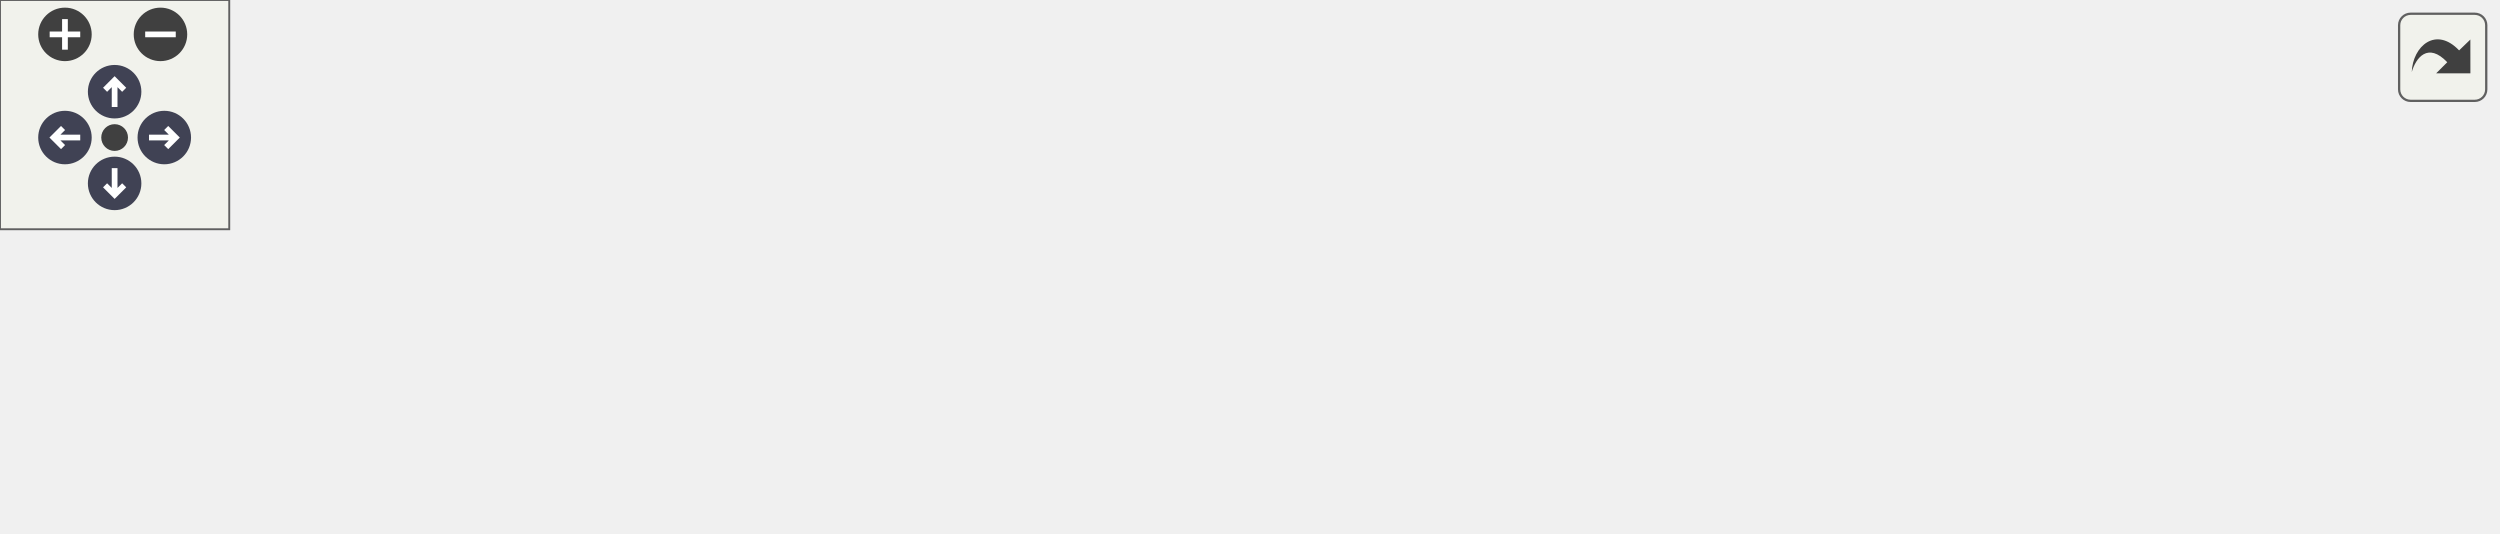
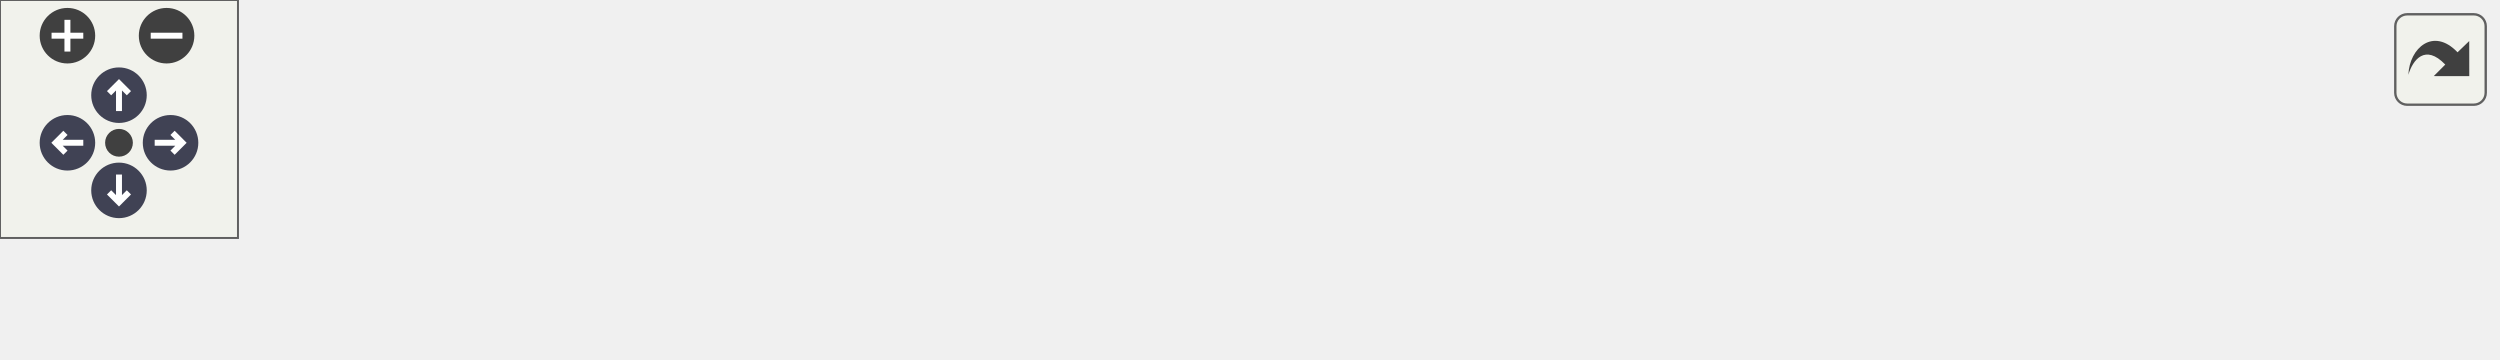
<svg xmlns="http://www.w3.org/2000/svg" xmlns:xlink="http://www.w3.org/1999/xlink" id="main" version="1.1" xml:space="preserve">
  <style type="text/css">
.node, .edge {opacity: 0.7;}
.node.selected, .edge.selected {opacity: 1;}
.edge:hover path { stroke: red; }
.edge:hover polygon { stroke: red; fill: red; }
</style>
  <defs>
    <circle id="rim" cx="0" cy="0" r="7" />
    <circle id="rim2" cx="0" cy="0" r="3.5" />
    <g id="zoomPlus">
      <use xlink:href="#rim" fill="#404040">
        <set attributeName="fill" to="#808080" begin="zoomplus.mouseover" end="zoomplus.mouseout" />
      </use>
      <path d="M-4,0h8M0,-4v8" fill="none" stroke="white" stroke-width="1.5" pointer-events="none" />
    </g>
    <g id="zoomMin">
      <use xlink:href="#rim" fill="#404040">
        <set attributeName="fill" to="#808080" begin="zoomminus.mouseover" end="zoomminus.mouseout" />
      </use>
      <path d="M-4,0h8" fill="none" stroke="white" stroke-width="1.5" pointer-events="none" />
    </g>
    <g id="arrowUp" transform="translate(30 24)">
      <use xlink:href="#rim" />
      <path pointer-events="none" fill="none" stroke="white" stroke-width="1.5" d="M0,-3.0v7 M-2.5,-0.5L0,-3.0L2.5,-0.5" />
    </g>
    <g id="arrowRight" transform="rotate(90) translate(36 -43)">
      <use xlink:href="#rim" />
      <path pointer-events="none" fill="none" stroke="white" stroke-width="1.5" d="M0,-3.0v7 M-2.5,-0.5L0,-3.0L2.5,-0.5" />
    </g>
    <g id="arrowDown" transform="rotate(180) translate(-30 -48)">
      <use xlink:href="#rim" />
      <path pointer-events="none" fill="none" stroke="white" stroke-width="1.5" d="M0,-3.0v7 M-2.5,-0.5L0,-3.0L2.5,-0.5" />
    </g>
    <g id="arrowLeft" transform="rotate(270) translate(-36 17)">
      <use xlink:href="#rim" />
      <path pointer-events="none" fill="none" stroke="white" stroke-width="1.5" d="M0,-3.0v7 M-2.5,-0.5L0,-3.0L2.5,-0.5" />
    </g>
    <g id="resetDef">
      <use xlink:href="#rim2" fill="#404040">
        <set attributeName="fill" to="#808080" begin="reset.mouseover" end="reset.mouseout" />
      </use>
    </g>
  </defs>
  <svg id="graph" class="graph">
    <g id="viewport">
      <g id="Node000001" class="node">
        <g id="a_Node000001">
          <a xlink:title="Absolute organization-level Public/Documents path.">
-             <polygon fill="#999999" stroke="none" points="202,-48.88 0,-48.88 0,-29.62 202,-29.62 202,-48.88" />
-             <text xml:space="preserve" text-anchor="start" x="8" y="-35.42" font-family="Consolas" font-weight="bold" font-size="11.00">npi::app::orgPublicDocumentsDir</text>
+             <polygon fill="#999999" stroke="none" points="202,-24.88 0,-24.88 0,-5.62 202,-5.62 202,-24.88" />
+             <text xml:space="preserve" text-anchor="start" x="8" y="-11.43" font-family="Consolas" font-weight="bold" font-size="11.00">npi::app::orgPublicDocumentsDir</text>
          </a>
        </g>
      </g>
      <g id="Node000002" class="node">
        <g id="a_Node000002">
          <a xlink:href="../../df/d40/namespaceanonymous__namespace_02_meta_paths_8cpp_03.html#a6b23c92ed8a542082d8cddde4bd55b47" target="_top" xlink:title="Resolve base path using Known Folder ID or environment variable fallback.">
-             <polygon fill="white" stroke="none" points="422,-79.5 250,-79.5 250,-49 422,-49 422,-79.5" />
-             <text xml:space="preserve" text-anchor="start" x="258" y="-65.05" font-family="Consolas" font-size="11.00">anonymous_namespace</text>
-             <text xml:space="preserve" text-anchor="middle" x="336" y="-53.8" font-family="Consolas" font-size="11.00">{MetaPaths::cpp}::basePath</text>
+             <polygon fill="white" stroke="none" points="410,-30.5 238,-30.5 238,0 410,0 410,-30.5" />
+             <text xml:space="preserve" text-anchor="start" x="246" y="-16.05" font-family="Consolas" font-size="11.00">anonymous_namespace</text>
+             <text xml:space="preserve" text-anchor="middle" x="324" y="-4.8" font-family="Consolas" font-size="11.00">{MetaPaths::cpp}::basePath</text>
          </a>
        </g>
      </g>
      <g id="edge1_Node000001_Node000002" class="edge">
        <g id="a_edge1_Node000001_Node000002">
          <a xlink:title=" ">
-             <path fill="none" stroke="#63b8ff" d="M191.42,-48.84C208.71,-50.7 226.85,-52.65 244.19,-54.51" />
-             <polygon fill="#63b8ff" stroke="#63b8ff" points="248.83,-55 243.61,-56.71 247.55,-54.87 243.85,-54.47 243.85,-54.47 243.85,-54.47 247.55,-54.87 244.09,-52.23 248.83,-55" />
-           </a>
-         </g>
-       </g>
-       <g id="Node000004" class="node">
-         <g id="a_Node000004">
-           <a xlink:href="../../df/d40/namespaceanonymous__namespace_02_meta_paths_8cpp_03.html#ad34f59342fdb3a04d27ff5ae0320ad25" target="_top" xlink:title="Create subdirectory under base path.">
-             <polygon fill="white" stroke="none" points="434,-30.5 238,-30.5 238,0 434,0 434,-30.5" />
-             <text xml:space="preserve" text-anchor="start" x="246" y="-16.05" font-family="Consolas" font-size="11.00">anonymous_namespace</text>
-             <text xml:space="preserve" text-anchor="middle" x="336" y="-4.8" font-family="Consolas" font-size="11.00">{MetaPaths::cpp}::createSubDir</text>
-           </a>
-         </g>
-       </g>
-       <g id="edge3_Node000001_Node000004" class="edge">
-         <g id="a_edge3_Node000001_Node000004">
-           <a xlink:title=" ">
-             <path fill="none" stroke="#63b8ff" d="M195.43,-29.63C207.5,-28.38 219.93,-27.1 232.14,-25.84" />
-             <polygon fill="#63b8ff" stroke="#63b8ff" points="236.91,-25.35 232.17,-28.1 235.64,-25.48 231.94,-25.87 231.94,-25.87 231.94,-25.87 235.64,-25.48 231.71,-23.63 236.91,-25.35" />
+             <path fill="none" stroke="#63b8ff" d="M201.83,-15.25C211.87,-15.25 222.03,-15.25 231.98,-15.25" />
+             <polygon fill="#63b8ff" stroke="#63b8ff" points="236.92,-15.25 231.92,-17.5 235.63,-15.25 231.92,-15.25 231.92,-15.25 231.92,-15.25 235.63,-15.25 231.92,-13 236.92,-15.25" />
          </a>
        </g>
      </g>
      <g id="Node000003" class="node">
        <g id="a_Node000003">
          <a xlink:href="../../dc/dba/namespacenpi_1_1app.html#a30b5245afa890e98f19f43c58f29e633" target="_top" xlink:title="Windows native fatal error message box.">
-             <polygon fill="white" stroke="none" points="654,-48.88 470,-48.88 470,-29.62 654,-29.62 654,-48.88" />
-             <text xml:space="preserve" text-anchor="middle" x="562" y="-34.42" font-family="Consolas" font-size="11.00">npi::app::nativeFatalMessage</text>
+             <polygon fill="white" stroke="none" points="630,-24.88 446,-24.88 446,-5.62 630,-5.62 630,-24.88" />
+             <text xml:space="preserve" text-anchor="middle" x="538" y="-10.43" font-family="Consolas" font-size="11.00">npi::app::nativeFatalMessage</text>
          </a>
        </g>
      </g>
      <g id="edge2_Node000002_Node000003" class="edge">
        <g id="a_edge2_Node000002_Node000003">
          <a xlink:title=" ">
-             <path fill="none" stroke="#63b8ff" d="M421.68,-54.8C437.24,-53.06 453.55,-51.24 469.3,-49.48" />
-             <polygon fill="#63b8ff" stroke="#63b8ff" points="473.87,-48.97 469.15,-51.77 472.59,-49.12 468.9,-49.53 468.9,-49.53 468.9,-49.53 472.59,-49.12 468.65,-47.29 473.87,-48.97" />
-           </a>
-         </g>
-       </g>
-       <g id="edge4_Node000004_Node000003" class="edge">
-         <g id="a_edge4_Node000004_Node000003">
-           <a xlink:title=" ">
-             <path fill="none" stroke="#63b8ff" d="M433.95,-25.64C444.33,-26.75 454.88,-27.88 465.24,-28.99" />
-             <polygon fill="#63b8ff" stroke="#63b8ff" points="470.11,-29.51 464.9,-31.22 468.84,-29.38 465.14,-28.98 465.14,-28.98 465.14,-28.98 468.84,-29.38 465.38,-26.74 470.11,-29.51" />
+             <path fill="none" stroke="#63b8ff" d="M409.7,-15.25C419.73,-15.25 430.02,-15.25 440.2,-15.25" />
+             <polygon fill="#63b8ff" stroke="#63b8ff" points="444.96,-15.25 439.96,-17.5 443.68,-15.25 439.96,-15.25 439.96,-15.25 439.96,-15.25 443.68,-15.25 439.96,-13 444.96,-15.25" />
          </a>
        </g>
      </g>
    </g>
  </svg>
  <g id="navigator" transform="translate(0 0)" fill="#404254">
    <rect fill="#f2f5e9" fill-opacity="0.5" stroke="#606060" stroke-width=".5" x="0" y="0" width="60" height="60" />
    <use id="zoomplus" xlink:href="#zoomPlus" x="17" y="9" />
    <use id="zoomminus" xlink:href="#zoomMin" x="42" y="9" />
    <use id="reset" xlink:href="#resetDef" x="30" y="36" />
    <use id="arrowup" xlink:href="#arrowUp" x="0" y="0" />
    <use id="arrowright" xlink:href="#arrowRight" x="0" y="0" />
    <use id="arrowdown" xlink:href="#arrowDown" x="0" y="0" />
    <use id="arrowleft" xlink:href="#arrowLeft" x="0" y="0" />
  </g>
  <svg viewBox="0 0 15 15" width="100%" height="30px" preserveAspectRatio="xMaxYMin meet">
    <g id="arrow_out" transform="scale(0.3 0.3)">
      <a xlink:href="namespacenpi_1_1app_ac0dca24602a75822c6f7fcf63f8781d9_cgraph_org.svg" target="_base">
        <rect id="button" ry="5" rx="5" y="6" x="6" height="38" width="38" fill="#f2f5e9" fill-opacity="0.5" stroke="#606060" stroke-width="1.0" />
        <path id="arrow" d="M 11.5,31.437 C 11.94,20.098 22.043,11.323 32.159,21.979 L 37.069,17.246 C 37.069,17.246 37.088,32 37.088,32 L 22.16,31.978 C 22.16,31.978 26.998,27.14 26.998,27.14 C 18.529,18.264 13.292,25.23 11.5,31.437 z" style="fill:#404040;" />
      </a>
    </g>
  </svg>
  <style type="text/css">

[data-mouse-over-selected='false'] { opacity: 0.7; }
[data-mouse-over-selected='true']  { opacity: 1.0; }

</style>
</svg>
